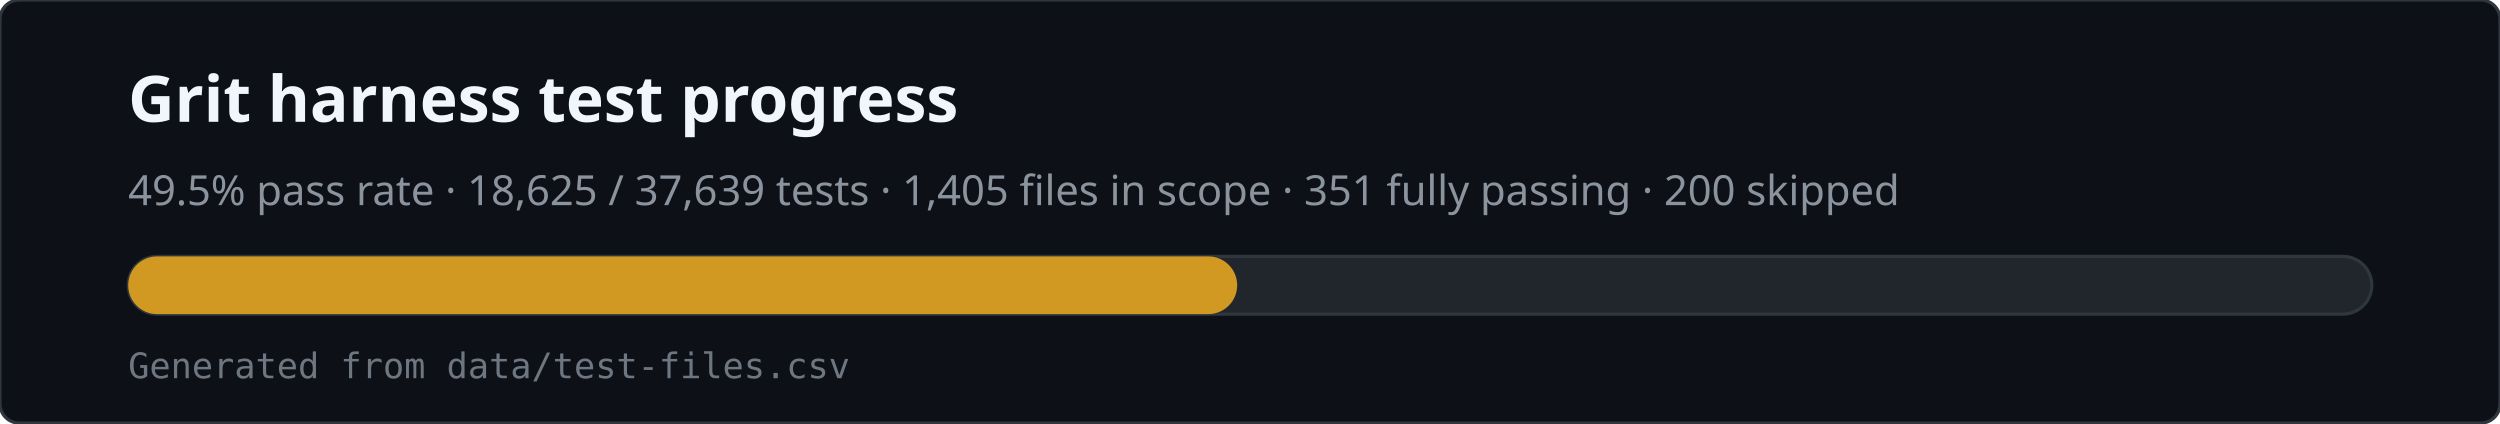
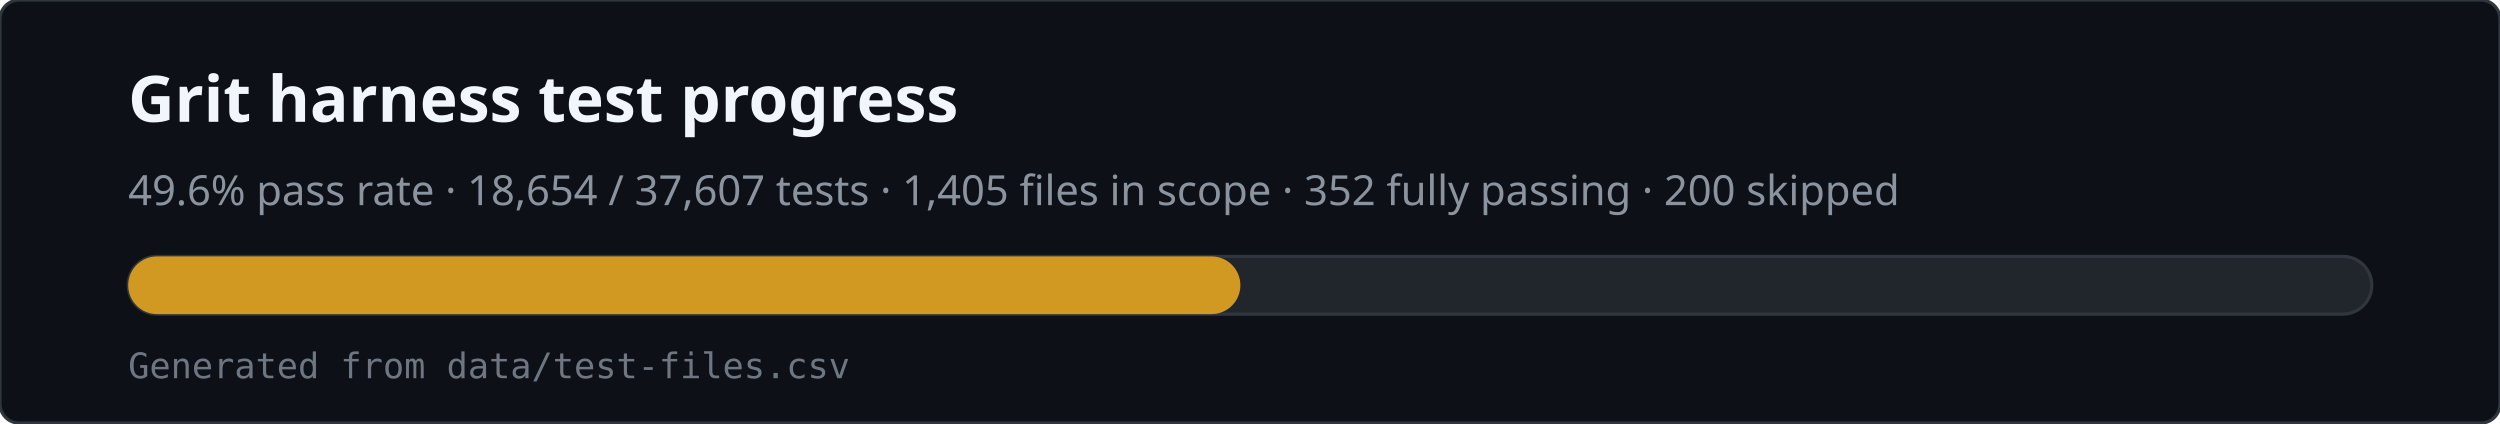
<svg xmlns="http://www.w3.org/2000/svg" viewBox="0 0 780 132" width="780" height="132" role="img" aria-labelledby="svg-title svg-desc">
  <rect x="0" y="0" width="780" height="132" rx="6" fill="#0d1117" stroke="#30363d" />
  <text x="40" y="38" fill="#f0f6fc" font-family="ui-sans-serif,system-ui,sans-serif" font-size="20" font-weight="600">Grit harness test progress</text>
-   <text x="40" y="64" fill="#8b949e" font-family="ui-sans-serif,system-ui,sans-serif" font-size="13">49.5% pass rate · 18,625 / 37,639 tests · 1,405 files in scope · 351 fully passing · 200 skipped</text>
+   <text x="40" y="64" fill="#8b949e" font-family="ui-sans-serif,system-ui,sans-serif" font-size="13">49.6% pass rate · 18,654 / 37,607 tests · 1,405 files in scope · 352 fully passing · 200 skipped</text>
  <rect x="40" y="80" width="700" height="18" rx="9" fill="#21262d" stroke="#30363d" />
-   <rect x="40" y="80" width="346" height="18" rx="9" fill="#d29922" />
+   <rect x="40" y="80" width="347" height="18" rx="9" fill="#d29922" />
  <text x="40" y="118" fill="#6e7681" font-family="ui-monospace,monospace" font-size="11">Generated from data/test-files.csv</text>
</svg>
